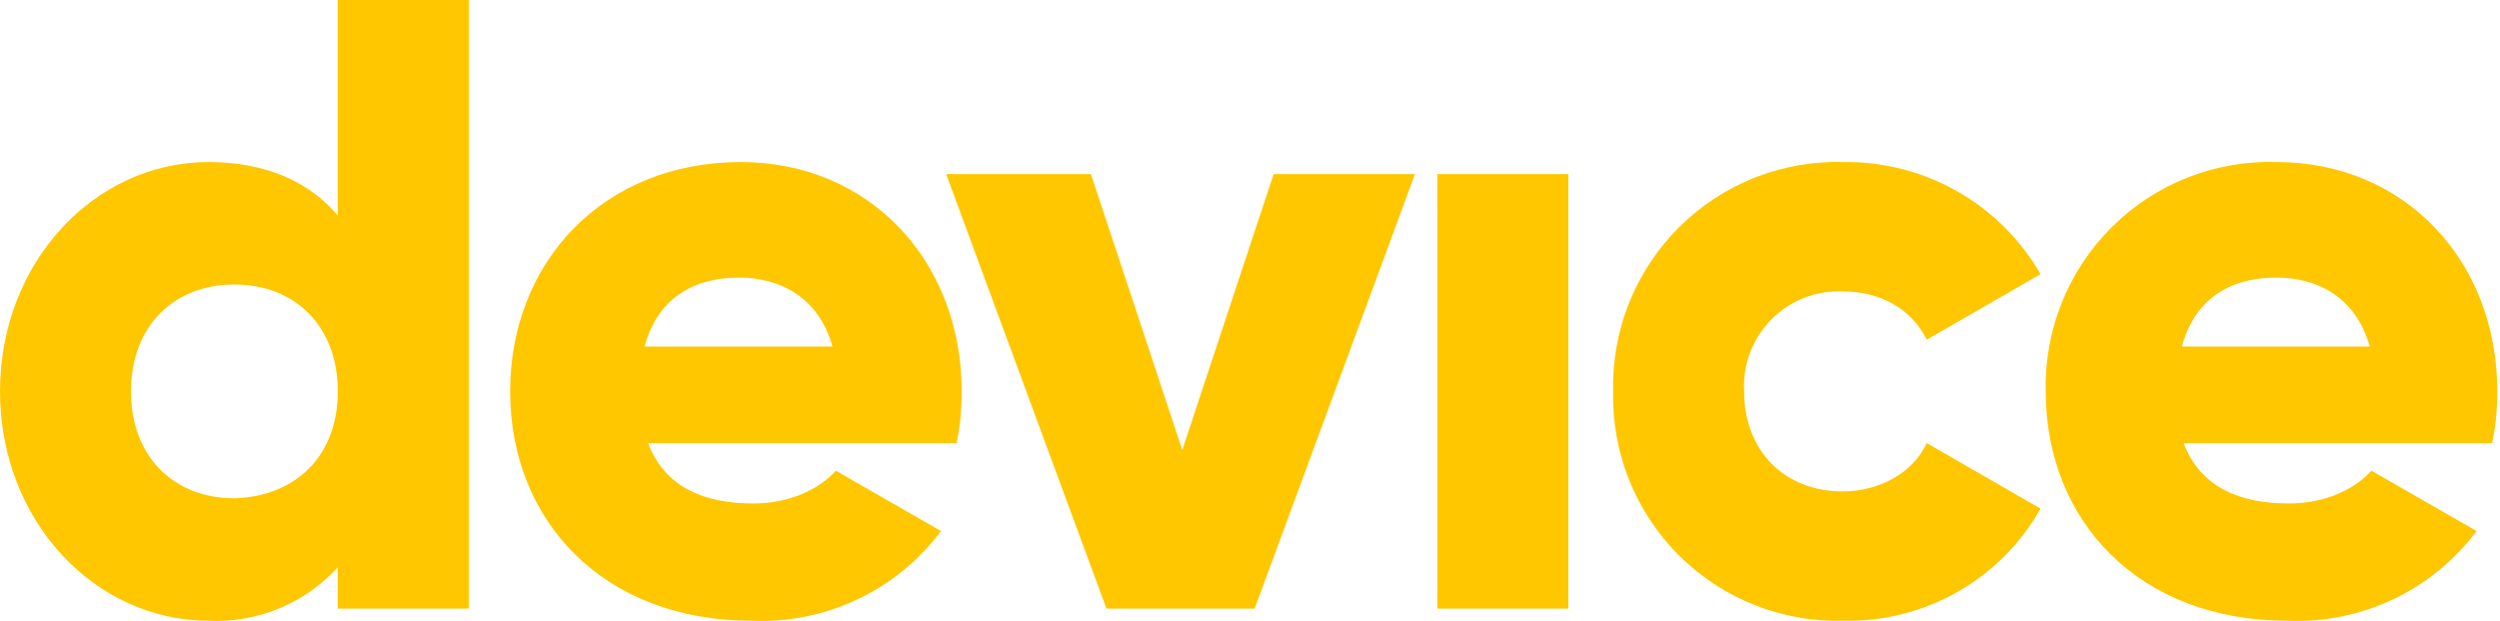
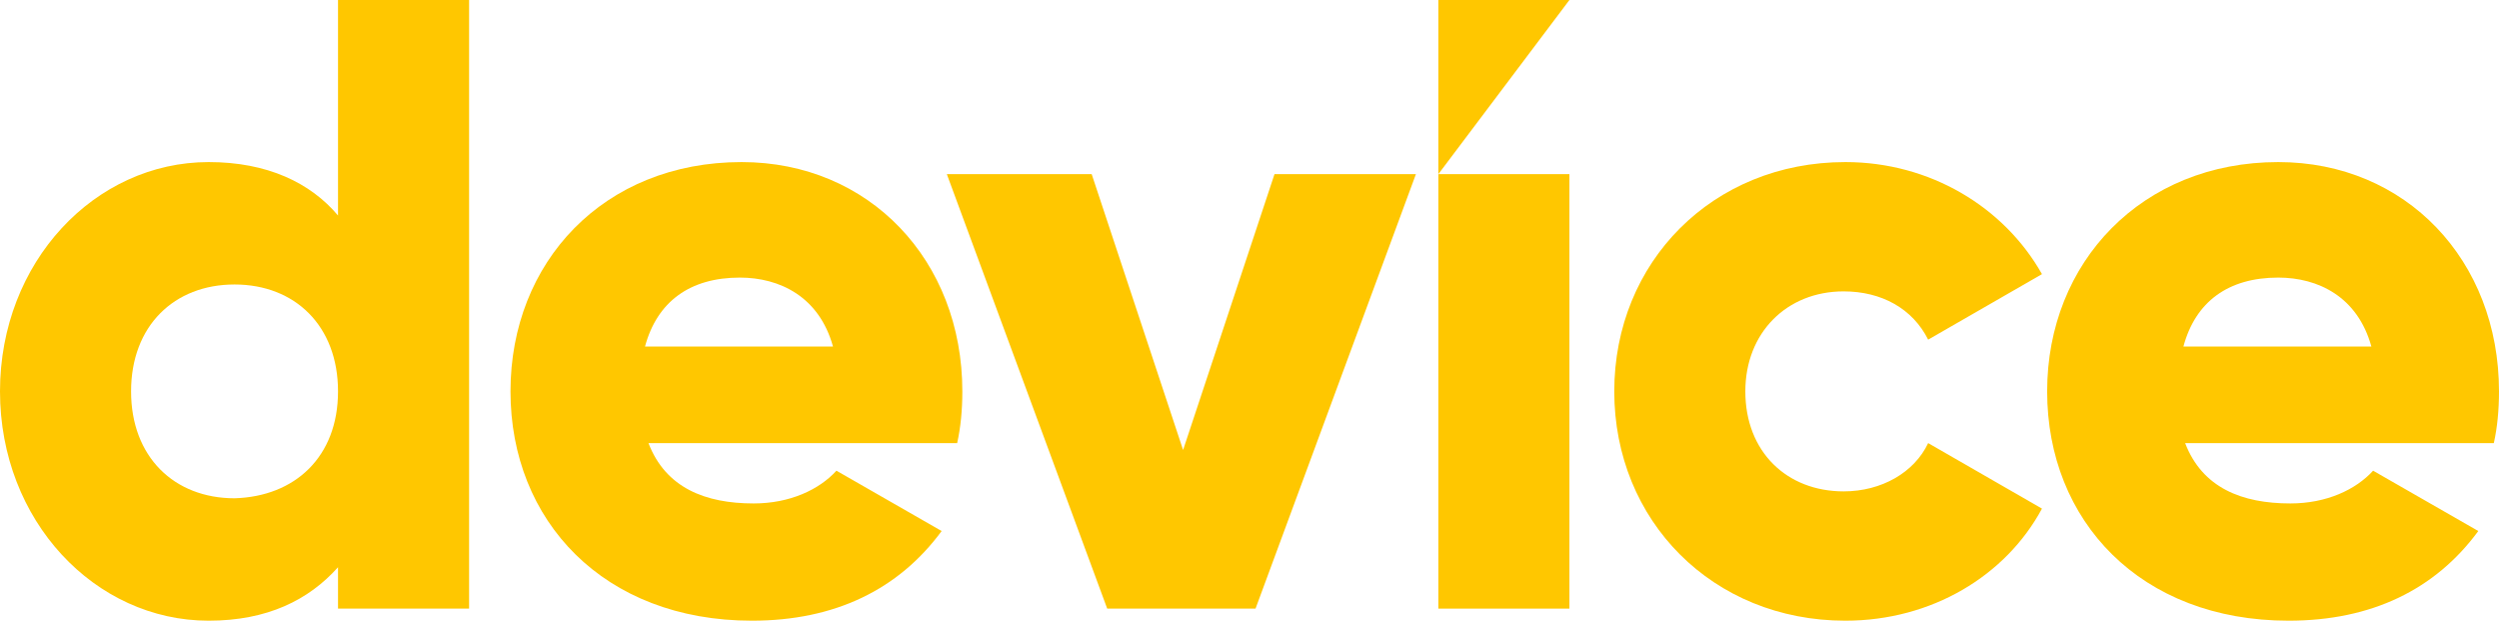
- <svg xmlns="http://www.w3.org/2000/svg" width="145" height="36" fill="none">
-   <path d="M27.2 0v35.3h-7.6v-2.4a9.5 9.5 0 0 1-7.5 3.1C5.5 36 0 30.2 0 22.7 0 15.2 5.5 9.4 12.1 9.4c3.4 0 5.9 1.2 7.5 3.1V0h7.6Zm-7.6 22.7c0-3.8-2.5-6.2-6-6.2s-6 2.4-6 6.2c0 3.8 2.5 6.2 6 6.2 3.5-.1 6-2.4 6-6.2ZM43.7 29.2c2.1 0 3.8-.8 4.8-1.9l6.1 3.5a13 13 0 0 1-11 5.2c-8.6 0-14-5.8-14-13.3C29.6 15.2 35 9.4 43 9.4c7.4 0 12.8 5.7 12.8 13.3 0 1.1-.1 2.1-.3 3H37.6c1 2.6 3.3 3.5 6.1 3.5Zm4.6-9.1c-.8-2.9-3.1-4-5.4-4-2.9 0-4.8 1.4-5.5 4h10.9ZM82.1 10.1l-9.3 25.2h-8.6l-9.3-25.2h8.4l5.3 16 5.3-16h8.2ZM83.4 10.1H91v25.2h-7.6V10.1ZM93.6 22.7A13 13 0 0 1 107 9.4a13 13 0 0 1 11.4 6.5l-6.6 3.8c-.9-1.8-2.7-2.8-4.9-2.8a5.5 5.5 0 0 0-5.7 5.8c0 3.5 2.4 5.8 5.7 5.8 2.2 0 4.1-1.1 4.9-2.8l6.6 3.8A12.8 12.8 0 0 1 107 36a13 13 0 0 1-13.4-13.3ZM132.8 29.2c2.1 0 3.8-.8 4.8-1.9l6.1 3.5a13 13 0 0 1-11 5.2c-8.6 0-14-5.8-14-13.3a13 13 0 0 1 13.4-13.3c7.4 0 12.8 5.7 12.8 13.3 0 1.1-.1 2.1-.3 3h-17.9c1 2.6 3.3 3.5 6.1 3.5Zm4.7-9.1c-.8-2.9-3.1-4-5.4-4-2.9 0-4.8 1.4-5.5 4h10.9Z" fill="#FFC700" />
+ <svg xmlns="http://www.w3.org/2000/svg" width="145" height="36" viewBox="0 0 145 36" fill="none">
+   <path d="M27.219 0V35.3H19.613V32.9C17.912 34.8 15.511 36 12.108 36C5.504 36 0 30.2 0 22.7C0 15.2 5.504 9.4 12.108 9.4C15.511 9.4 18.012 10.6 19.613 12.5V0H27.219ZM19.613 22.7C19.613 18.9 17.112 16.5 13.609 16.5C10.107 16.5 7.605 18.9 7.605 22.7C7.605 26.5 10.107 28.9 13.609 28.9C17.112 28.8 19.613 26.5 19.613 22.7Z" fill="#FFC700" />
+   <path d="M43.73 29.2C45.831 29.2 47.532 28.4 48.533 27.3L54.637 30.8C52.136 34.2 48.433 36 43.63 36C35.024 36 29.62 30.2 29.62 22.7C29.62 15.2 35.024 9.4 43.029 9.4C50.434 9.4 55.838 15.1 55.838 22.7C55.838 23.8 55.738 24.8 55.538 25.7H37.626C38.626 28.3 40.928 29.2 43.73 29.2ZM48.333 20.1C47.532 17.2 45.231 16.1 42.929 16.1C40.027 16.1 38.126 17.5 37.425 20.1H48.333Z" fill="#FFC700" />
+   <path d="M82.156 10.1L72.85 35.3H64.244L54.938 10.1H63.343L68.647 26.1L73.951 10.1C73.951 10.1 82.156 10.1 82.156 10.1Z" fill="#FFC700" />
+   <path d="M83.458 10.1H91.063V35.3H83.458V10.1Z" fill="#FFC700" />
+   <path d="M93.665 22.7C93.665 15.2 99.369 9.4 107.074 9.4C111.978 9.4 116.281 12 118.482 15.9L111.878 19.7C110.977 17.9 109.176 16.9 106.974 16.9C103.672 16.9 101.27 19.3 101.27 22.7C101.27 26.2 103.672 28.5 106.974 28.5C109.176 28.5 111.077 27.4 111.878 25.7L118.482 29.5C116.381 33.4 112.078 36 107.074 36C99.369 36 93.665 30.2 93.665 22.7Z" fill="#FFC700" />
+   <path d="M132.892 29.2C134.993 29.2 136.695 28.4 137.695 27.3L143.799 30.8C141.298 34.2 137.595 36 132.792 36C124.186 36 118.782 30.2 118.782 22.7C118.782 15.2 124.286 9.4 132.191 9.4C139.597 9.4 145 15.1 145 22.7C145 23.8 144.9 24.8 144.7 25.7H126.788C127.788 28.3 130.09 29.2 132.892 29.2ZM137.595 20.1C136.795 17.2 134.493 16.1 132.191 16.1C129.289 16.1 127.388 17.5 126.688 20.1H137.595Z" fill="#FFC700" />
+   <path d="M83.458 0V10.1L91.063 0H83.458Z" fill="#FFC700" />
</svg>
